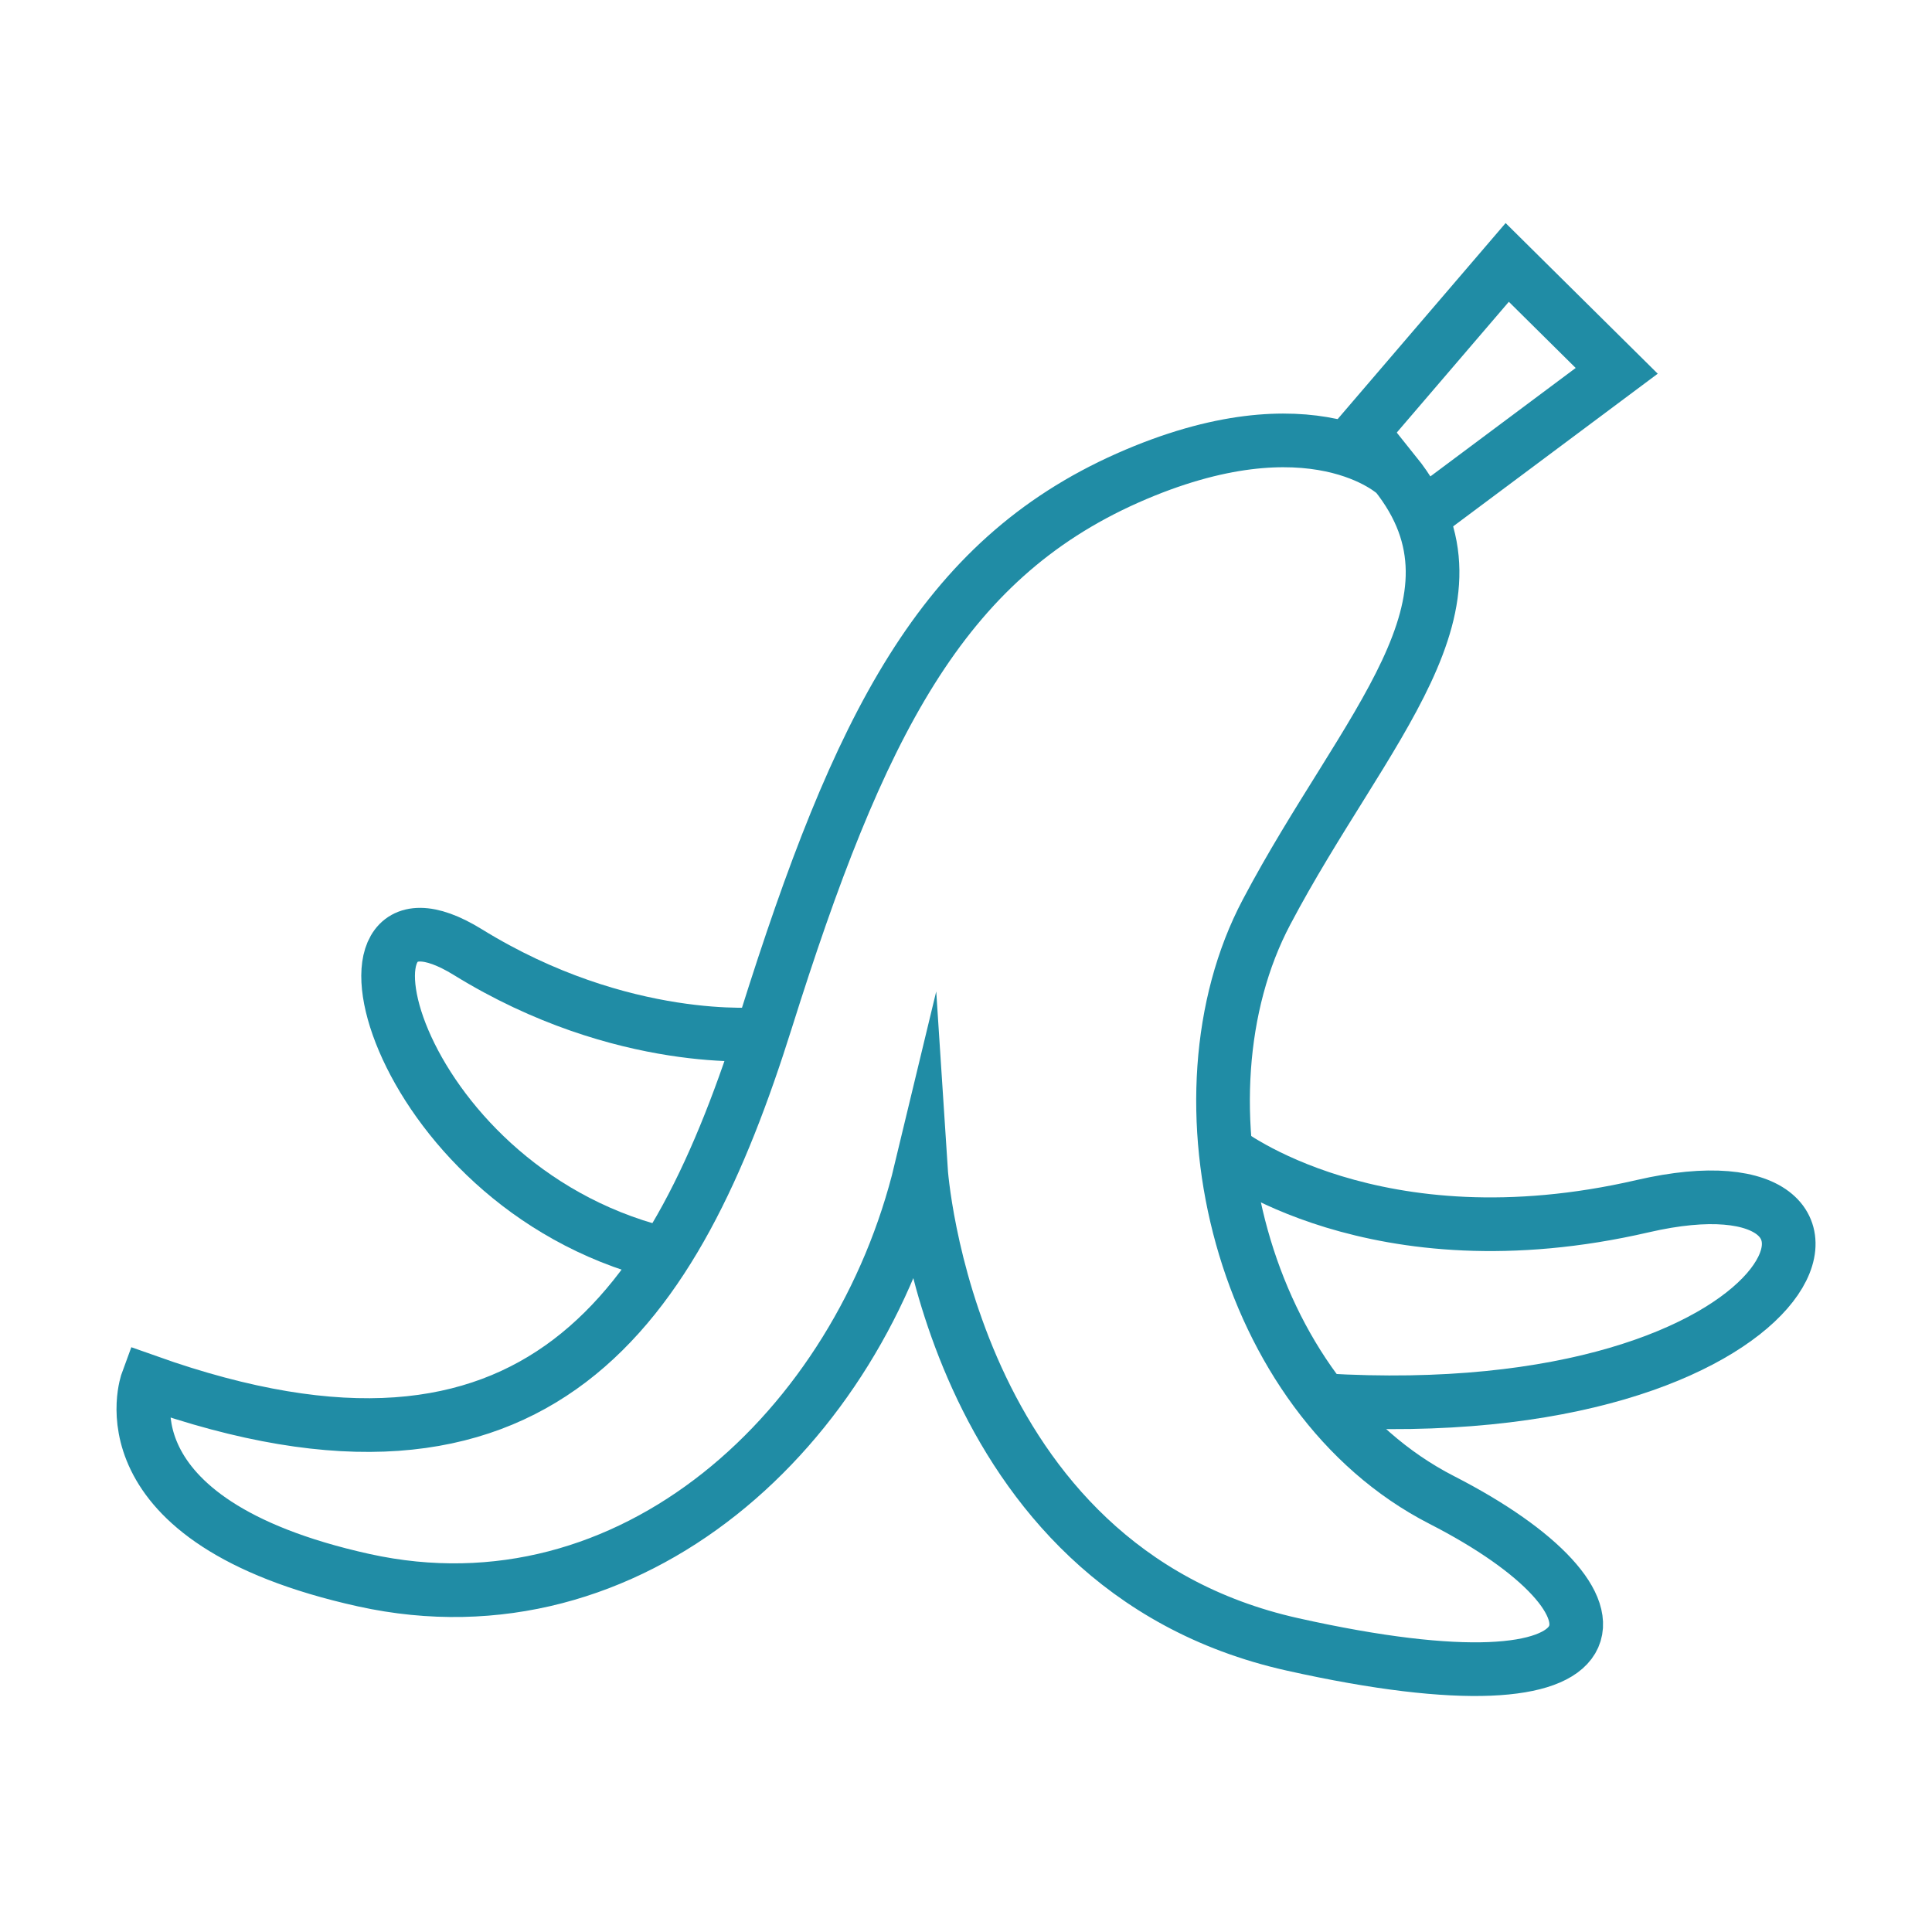
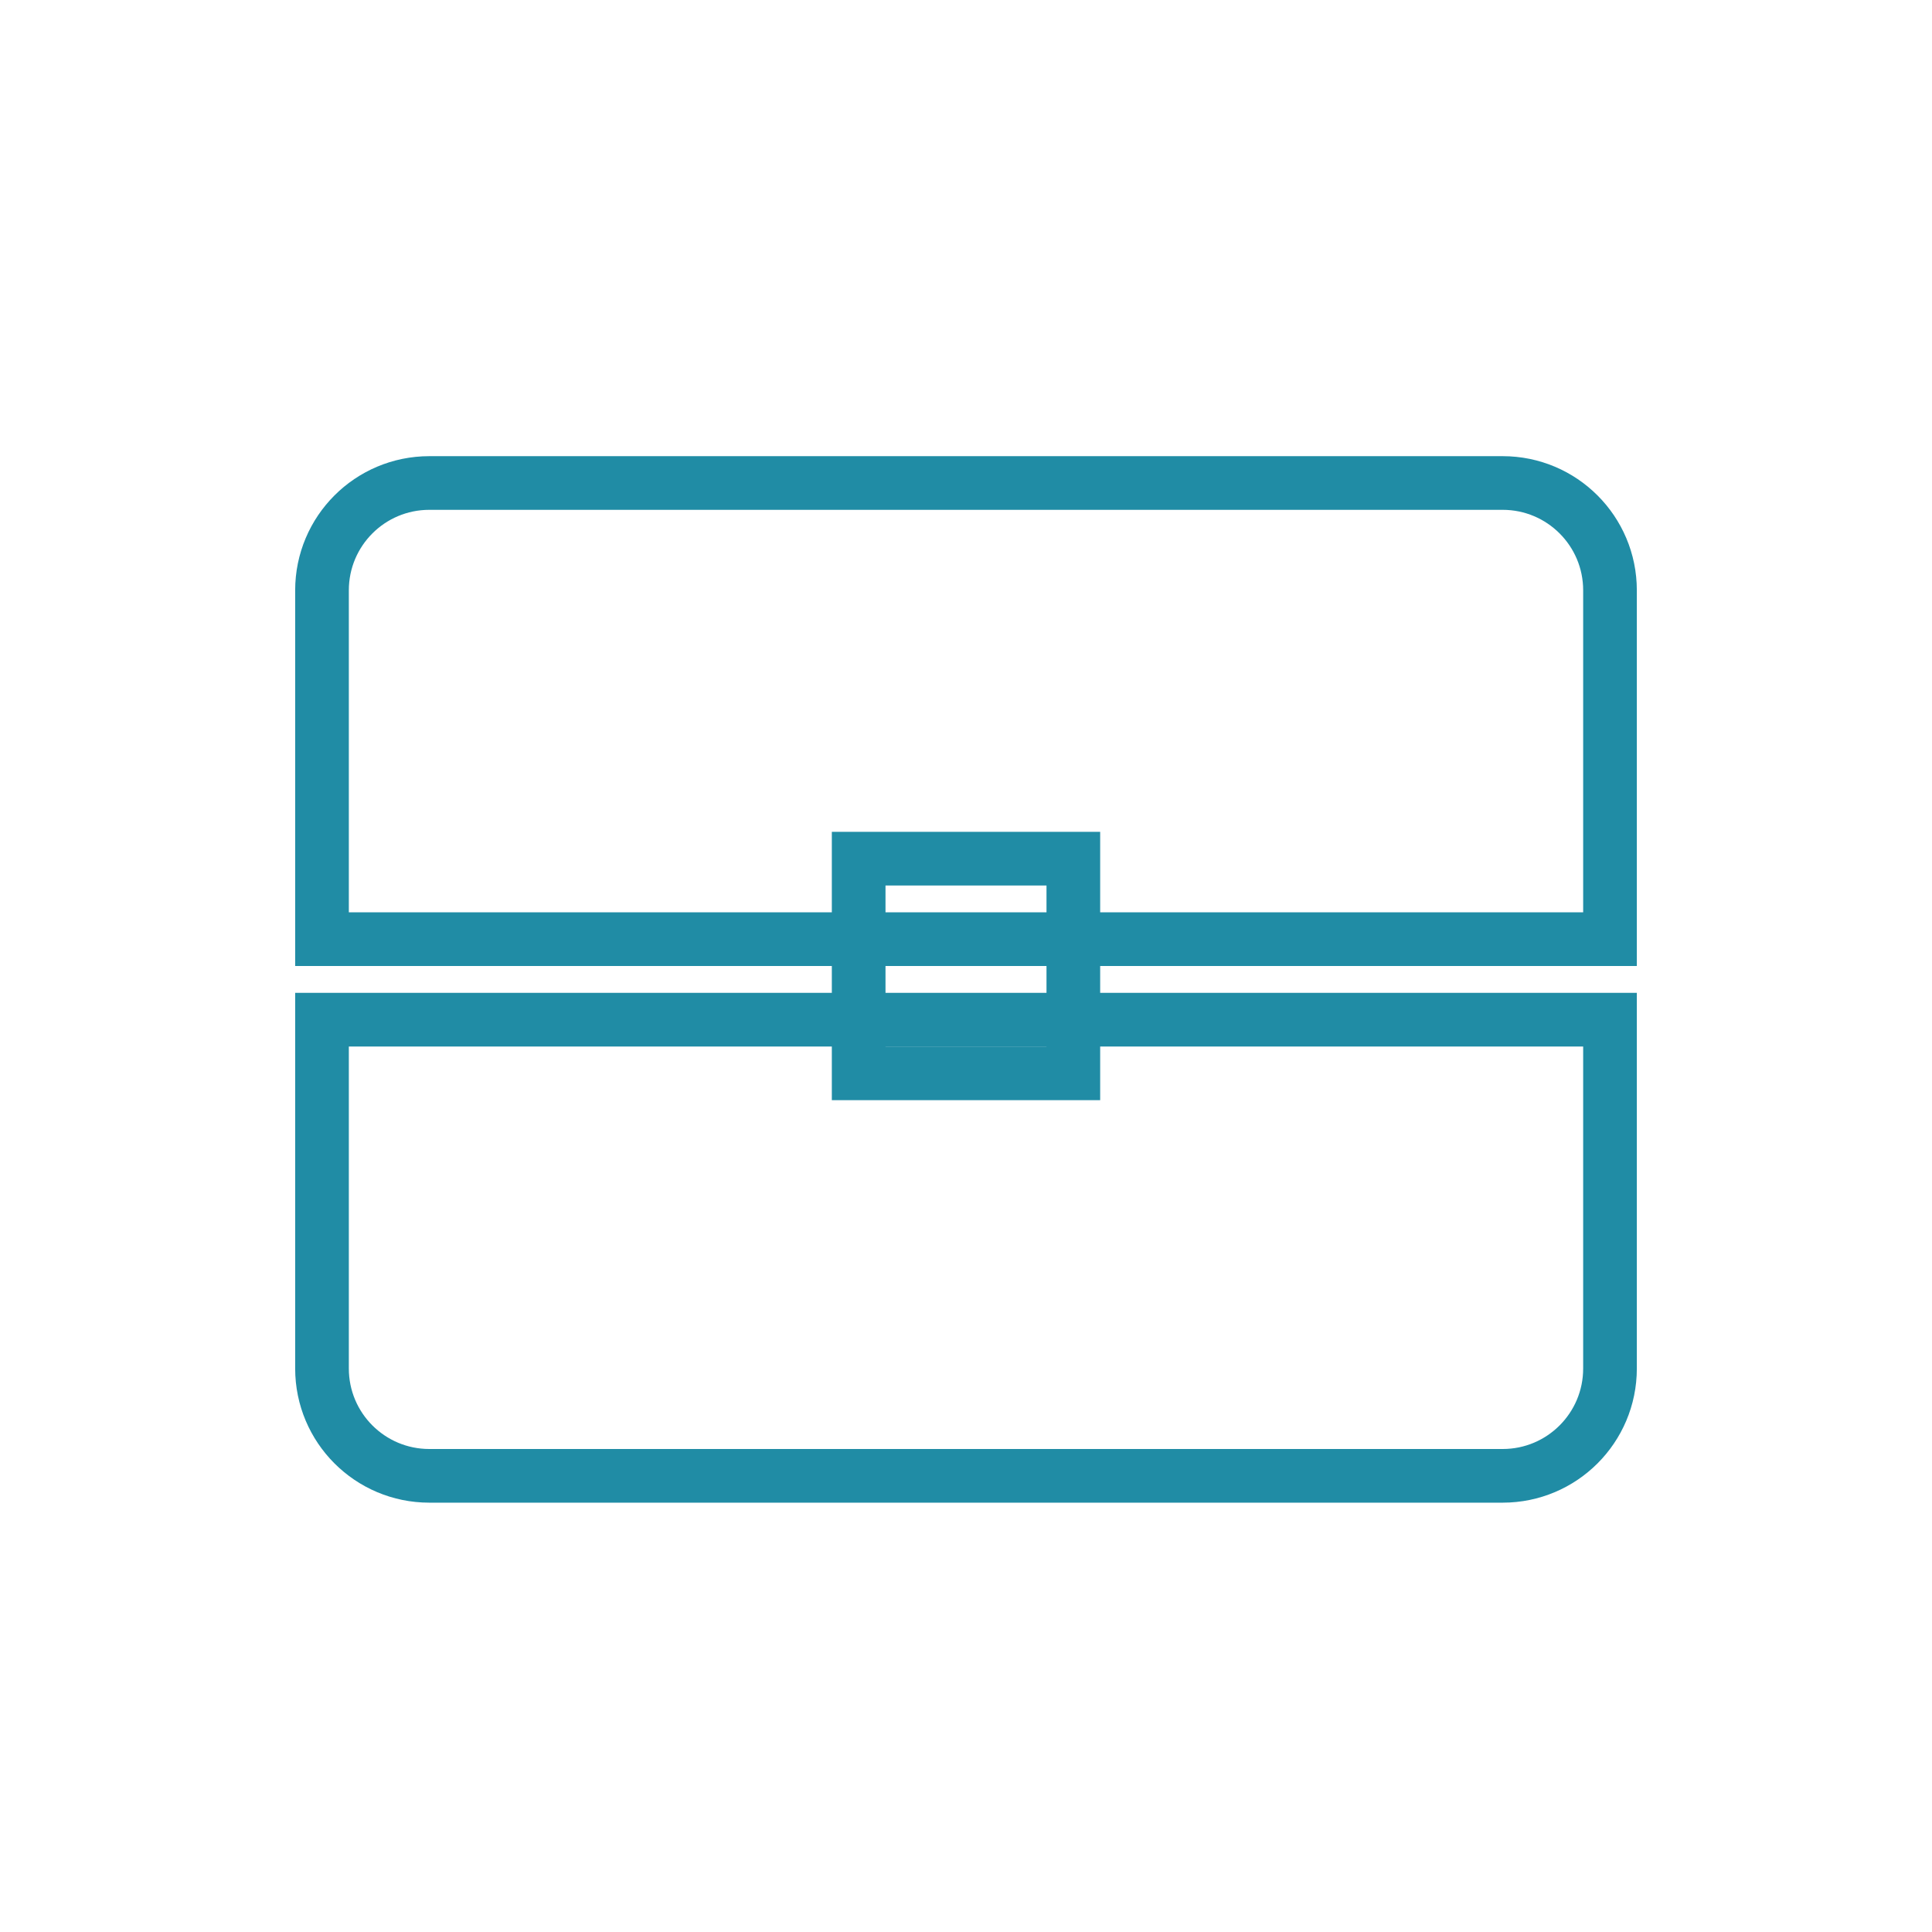
<svg xmlns="http://www.w3.org/2000/svg" id="Layer_1" data-name="Layer 1" viewBox="0 0 72 72">
  <defs>
    <style>
      .cls-1 {
        fill: none;
        stroke: #208ca5;
        stroke-miterlimit: 10;
        stroke-width: 2px;
      }
    </style>
  </defs>
-   <path class="cls-1" d="M52,17.66s-3.07-2.91-9.99.16c-6.92,3.08-10,9.21-13.46,20.21-3.36,10.69-8.46,18.64-23.06,13.45,0,0-1.92,5.2,8.07,7.41,9.99,2.2,18.45-5.68,20.76-15.29,0,0,.96,14.8,13.84,17.68s13.07-1.54,5.57-5.38c-7.5-3.84-10.19-14.99-6.53-21.91,3.65-6.92,8.65-11.53,4.8-16.34Z" />
-   <path class="cls-1" d="M28.39,38.53s-5.18.52-10.96-3.05c-5.78-3.56-2.96,8.62,7.13,11.21" />
-   <path class="cls-1" d="M45.67,42.89s5.56,4.37,15.55,2.06c9.99-2.31,6.34,8.33-11.93,7.23" />
-   <polyline class="cls-1" points="50.48 16.42 56.17 9.78 60.25 13.82 52.96 19.26" />
+   <path class="cls-1" d="M12,22c0-2.21,1.79-4,4-4h40c2.21,0,4,1.79,4,4v13H12v-13Z" />
+   <path class="cls-1" d="M12,38h48v13c0,2.21-1.79,4-4,4H16c-2.21,0-4-1.79-4-4v-13Z" />
+   <path class="cls-1" d="M32,32h8v8h-8z" />
</svg>
